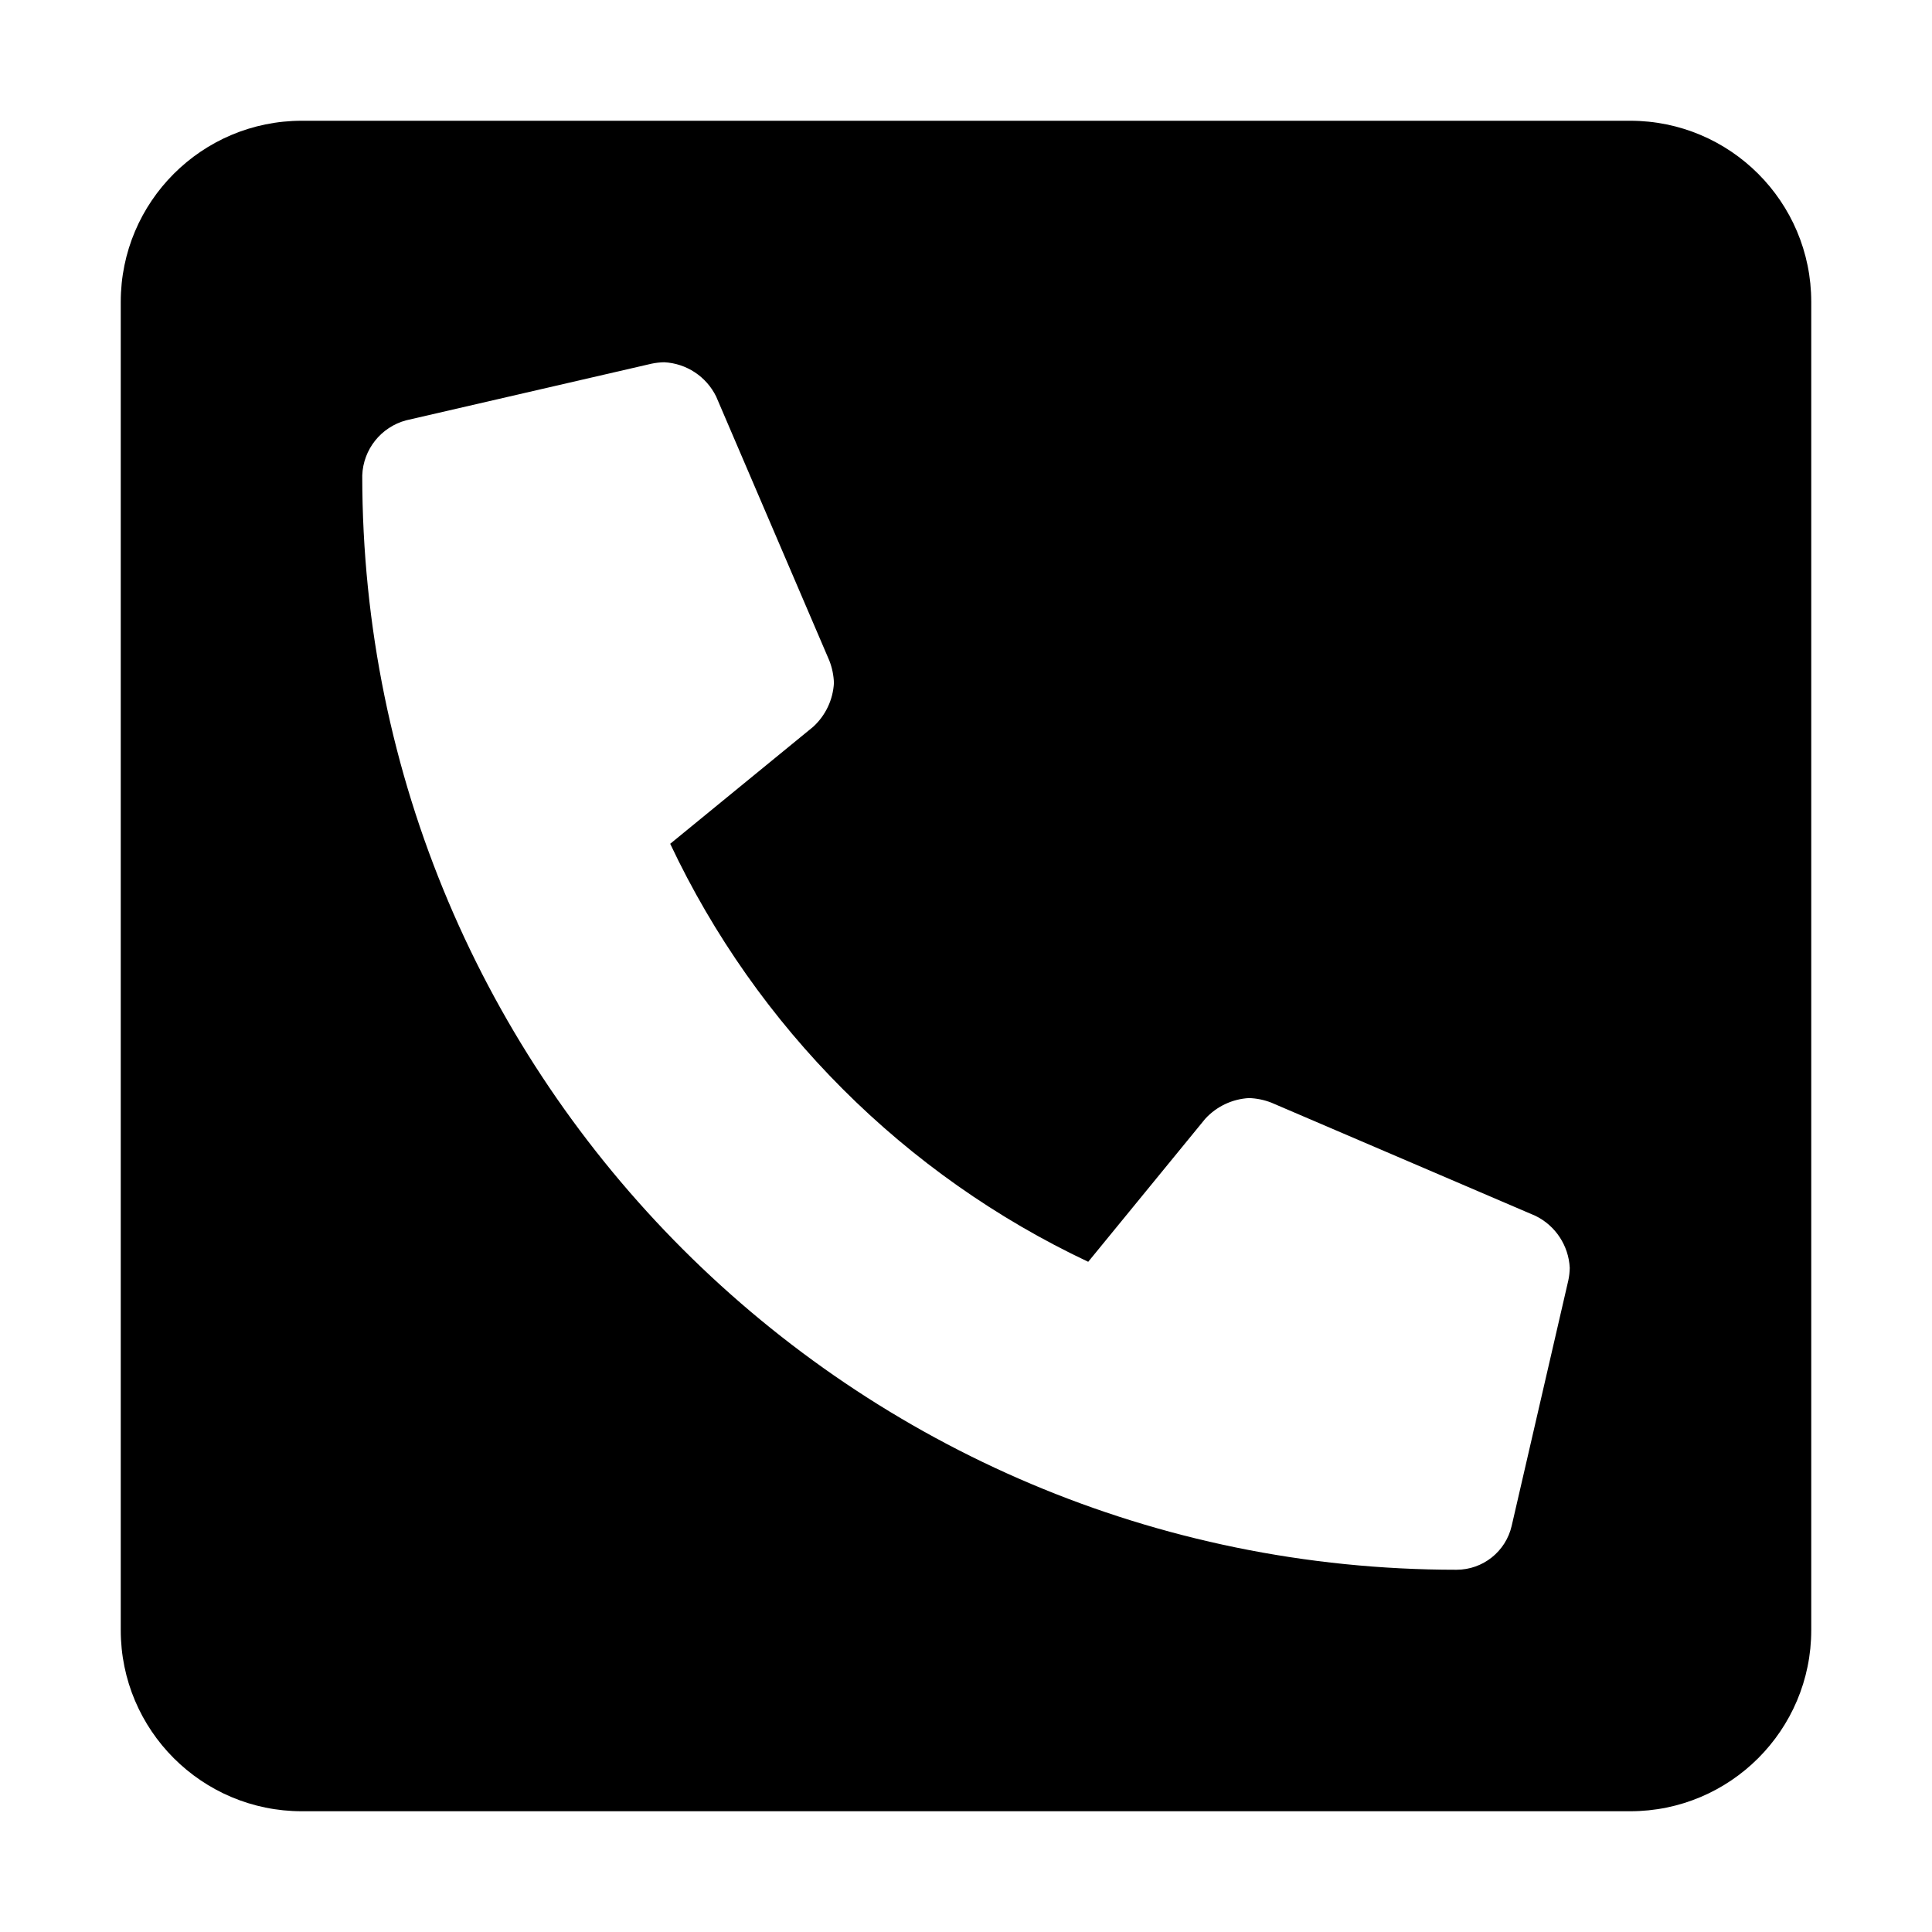
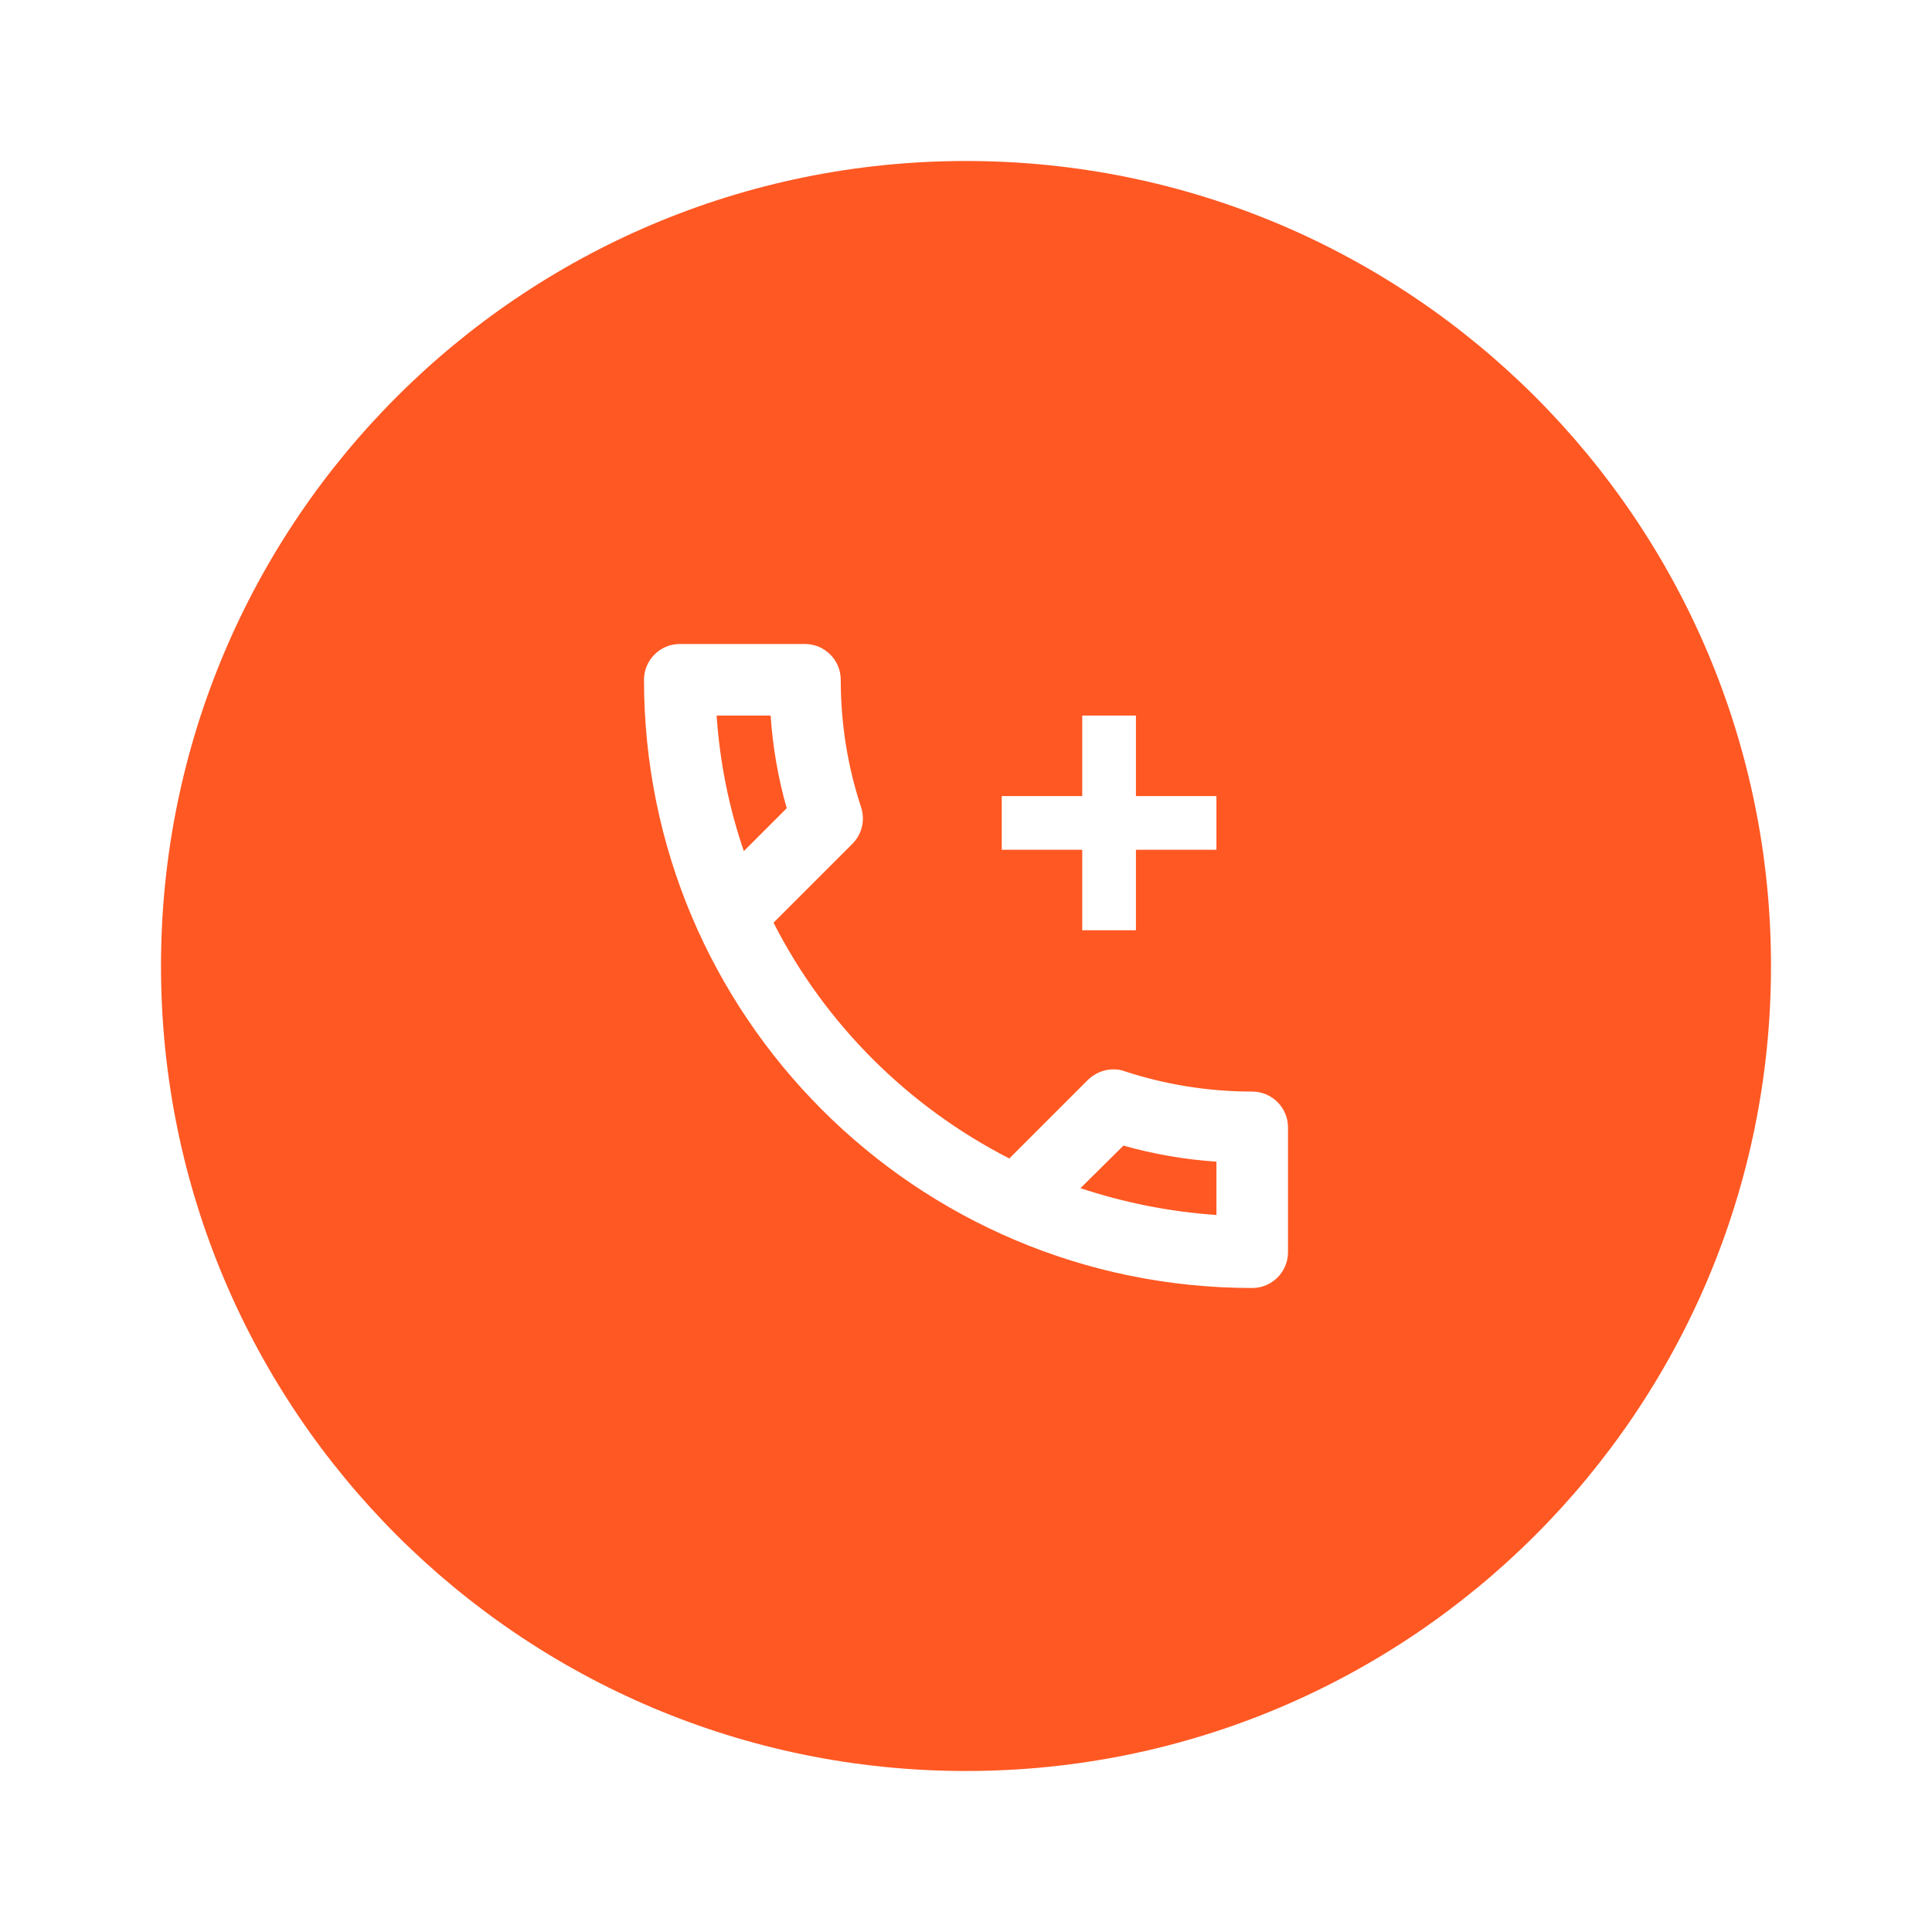
- <svg xmlns="http://www.w3.org/2000/svg" fill="#000000" width="800px" height="800px" viewBox="-32 0 512 512">
-   <path d="M400 32H48A48 48 0 0 0 0 80v352a48 48 0 0 0 48 48h352a48 48 0 0 0 48-48V80a48 48 0 0 0-48-48zm-16.39 307.37l-15 65A15 15 0 0 1 354 416C194 416 64 286.29 64 126a15.7 15.7 0 0 1 11.63-14.61l65-15A18.23 18.23 0 0 1 144 96a16.27 16.27 0 0 1 13.79 9.09l30 70A17.9 17.9 0 0 1 189 181a17 17 0 0 1-5.5 11.61l-37.89 31a231.91 231.91 0 0 0 110.78 110.78l31-37.89A17 17 0 0 1 299 291a17.85 17.85 0 0 1 5.91 1.21l70 30A16.25 16.25 0 0 1 384 336a17.41 17.41 0 0 1-.39 3.37z" />
+ <svg xmlns="http://www.w3.org/2000/svg" width="800px" height="800px" viewBox="0 0 24 24" fill="none">
+   <g id="SVGRepo_bgCarrier" stroke-width="0" />
+   <g id="SVGRepo_tracerCarrier" stroke-linecap="round" stroke-linejoin="round" />
+   <g id="SVGRepo_iconCarrier">
+     <path fill-rule="evenodd" clip-rule="evenodd" d="M22 12C22 17.523 17.523 22 12 22C6.477 22 2 17.523 2 12C2 6.477 6.477 2 12 2C17.523 2 22 6.477 22 12ZM8.444 8H10C10.244 8 10.444 8.2 10.444 8.444C10.444 9 10.533 9.533 10.698 10.031C10.747 10.187 10.711 10.36 10.587 10.484L9.609 11.462C10.249 12.72 11.28 13.747 12.538 14.391L13.516 13.413C13.604 13.329 13.716 13.284 13.831 13.284C13.876 13.284 13.924 13.289 13.969 13.307C14.467 13.471 15.004 13.56 15.556 13.56C15.8 13.56 16 13.76 16 14.004V15.556C16 15.8 15.8 16 15.556 16C11.382 16 8 12.618 8 8.444C8 8.2 8.2 8 8.444 8ZM9.573 8.889C9.6 9.284 9.667 9.671 9.773 10.04L9.24 10.573C9.058 10.04 8.942 9.476 8.902 8.889H9.573ZM13.956 14.231C14.333 14.338 14.72 14.404 15.111 14.431V15.093C14.524 15.053 13.96 14.938 13.422 14.76L13.956 14.231ZM13.444 11.556H14.111V10.556H15.111V9.889H14.111V8.889H13.444V9.889H12.444V10.556H13.444V11.556Z" fill="#FF5823" />
+   </g>
</svg>
